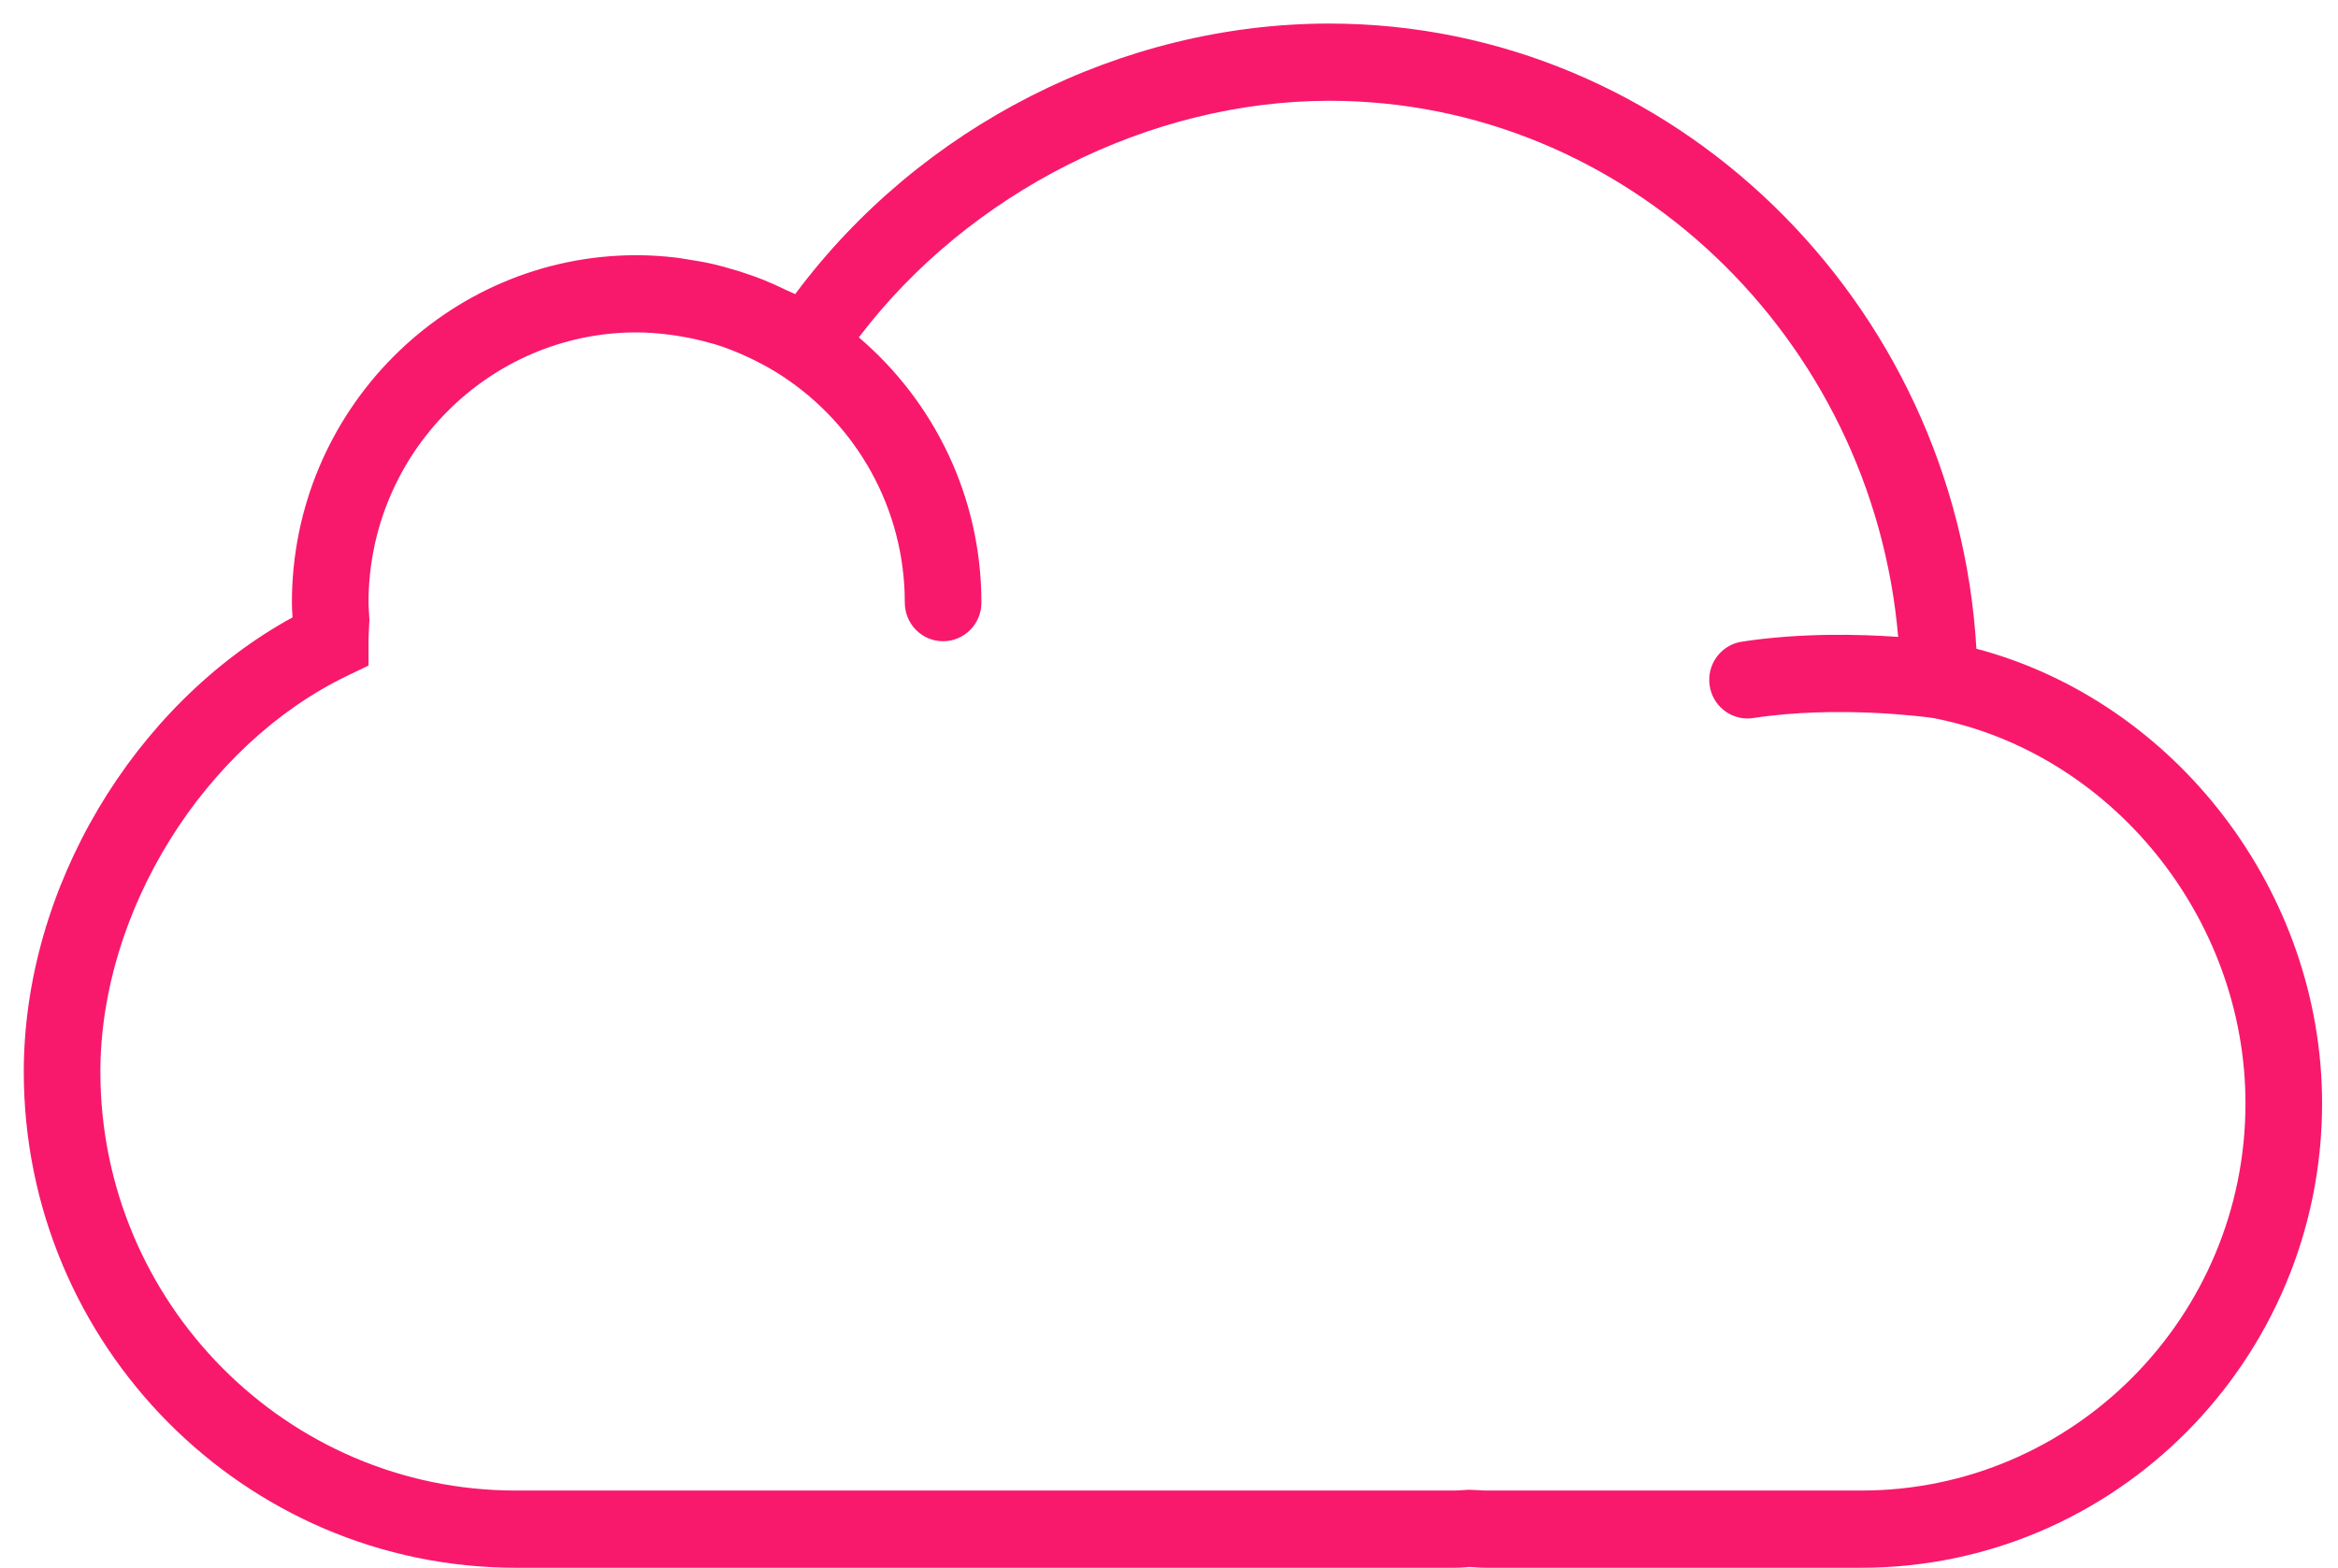
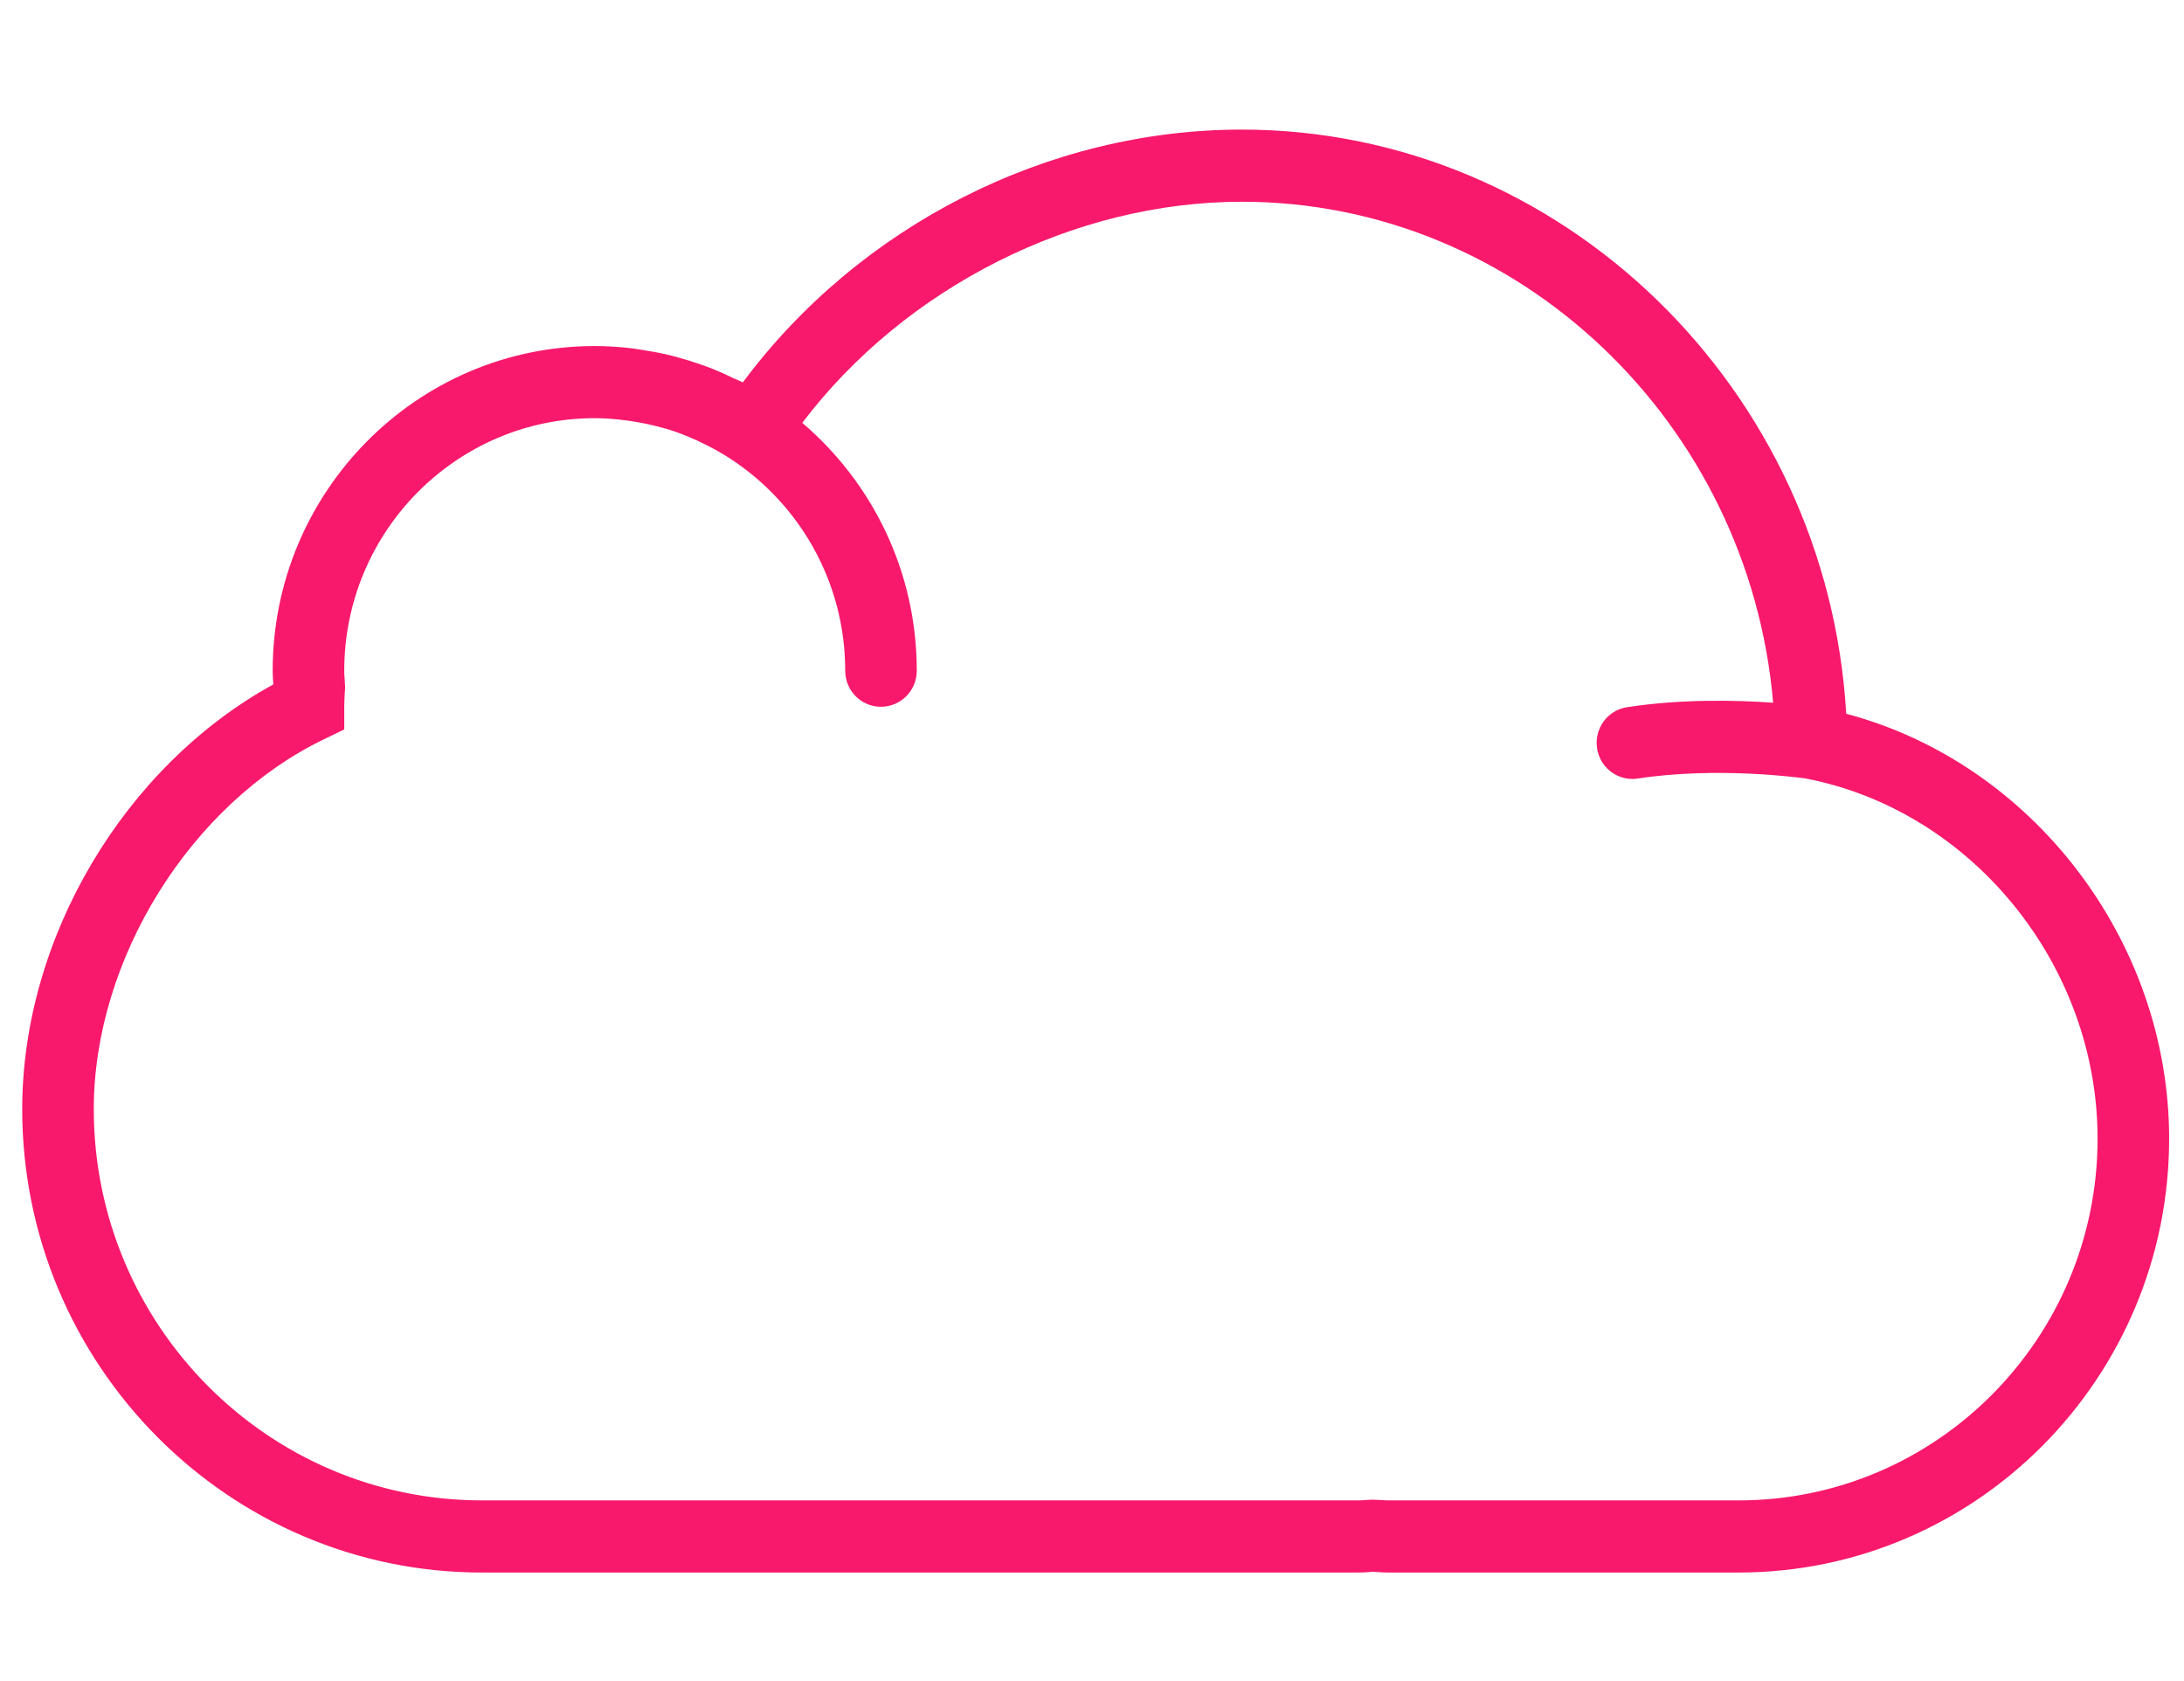
- <svg xmlns="http://www.w3.org/2000/svg" width="82px" height="55px" viewBox="0 0 82 55" version="1.1">
+ <svg xmlns="http://www.w3.org/2000/svg" width="65px" height="50px" viewBox="0 0 82 55" version="1.1">
  <defs />
  <g id="Welcome" stroke="none" stroke-width="1" fill="none" fill-rule="evenodd">
    <g id="top" class="filler" transform="translate(-1079, -365)" fill="#F8196C">
      <g id="Group-6" transform="translate(250, 322)">
        <g id="Group-10">
          <g id="Group-7" transform="translate(799.5942, 0)">
            <g id="Group-12">
              <g id="cloud" transform="translate(30.23974, 43.8264)">
                <g id="Capa_1">
                  <path d="M68.484,21.931 C67.774,9.743 57.807,0 45.792,0 C38.497,0 31.433,3.606 27.056,9.491 C26.955,9.438 26.849,9.401 26.747,9.353 C26.481,9.222 26.211,9.099 25.936,8.988 C25.782,8.927 25.629,8.872 25.475,8.818 C25.202,8.721 24.925,8.636 24.643,8.559 C24.489,8.517 24.336,8.474 24.18,8.438 C23.877,8.369 23.568,8.317 23.257,8.269 C23.121,8.249 22.988,8.222 22.851,8.207 C22.405,8.157 21.954,8.126 21.495,8.126 C14.828,8.126 9.404,13.593 9.404,20.314 C9.404,20.486 9.415,20.655 9.426,20.824 L9.426,20.83 C3.838,23.901 0,30.334 0,36.774 C0,46.366 7.741,54.17 17.257,54.17 L50.182,54.17 C50.322,54.17 50.461,54.162 50.6,54.151 L50.684,54.141 L50.864,54.151 C51.001,54.162 51.138,54.17 51.279,54.17 L64.449,54.17 C73.359,54.17 80.608,46.863 80.608,37.881 C80.608,30.448 75.466,23.781 68.484,21.931 L68.484,21.931 Z M64.449,51.462 L51.279,51.462 C51.199,51.462 51.123,51.455 51.045,51.45 L50.681,51.435 L50.415,51.45 C50.338,51.455 50.26,51.462 50.182,51.462 L17.257,51.462 C9.223,51.462 2.687,44.873 2.687,36.774 C2.687,31.148 6.321,25.308 11.329,22.888 L12.091,22.521 L12.091,21.668 C12.091,21.496 12.102,21.321 12.111,21.145 L12.123,20.929 L12.107,20.644 C12.099,20.535 12.091,20.425 12.091,20.314 C12.091,15.088 16.311,10.834 21.495,10.834 C21.911,10.834 22.32,10.871 22.727,10.925 C22.832,10.938 22.937,10.956 23.04,10.974 C23.399,11.033 23.752,11.112 24.1,11.213 C24.147,11.227 24.196,11.236 24.243,11.25 C24.626,11.368 24.999,11.517 25.365,11.685 C25.46,11.728 25.553,11.775 25.647,11.821 C25.969,11.982 26.285,12.159 26.59,12.358 C29.179,14.048 30.9,16.98 30.9,20.314 C30.9,21.063 31.5,21.668 32.243,21.668 C32.986,21.668 33.587,21.063 33.587,20.314 C33.587,16.584 31.913,13.246 29.288,11.009 C33.139,5.93 39.482,2.709 45.792,2.709 C56.197,2.709 64.838,11.017 65.74,21.516 C64.367,21.419 62.311,21.369 60.254,21.684 C59.521,21.797 59.017,22.487 59.129,23.227 C59.229,23.897 59.802,24.378 60.455,24.378 C60.522,24.378 60.59,24.373 60.657,24.362 C63.649,23.905 66.768,24.333 66.95,24.359 C73.205,25.558 77.921,31.366 77.921,37.881 C77.921,45.369 71.877,51.462 64.449,51.462 L64.449,51.462 Z" id="Shape" />
                </g>
              </g>
            </g>
          </g>
        </g>
      </g>
    </g>
  </g>
</svg>
